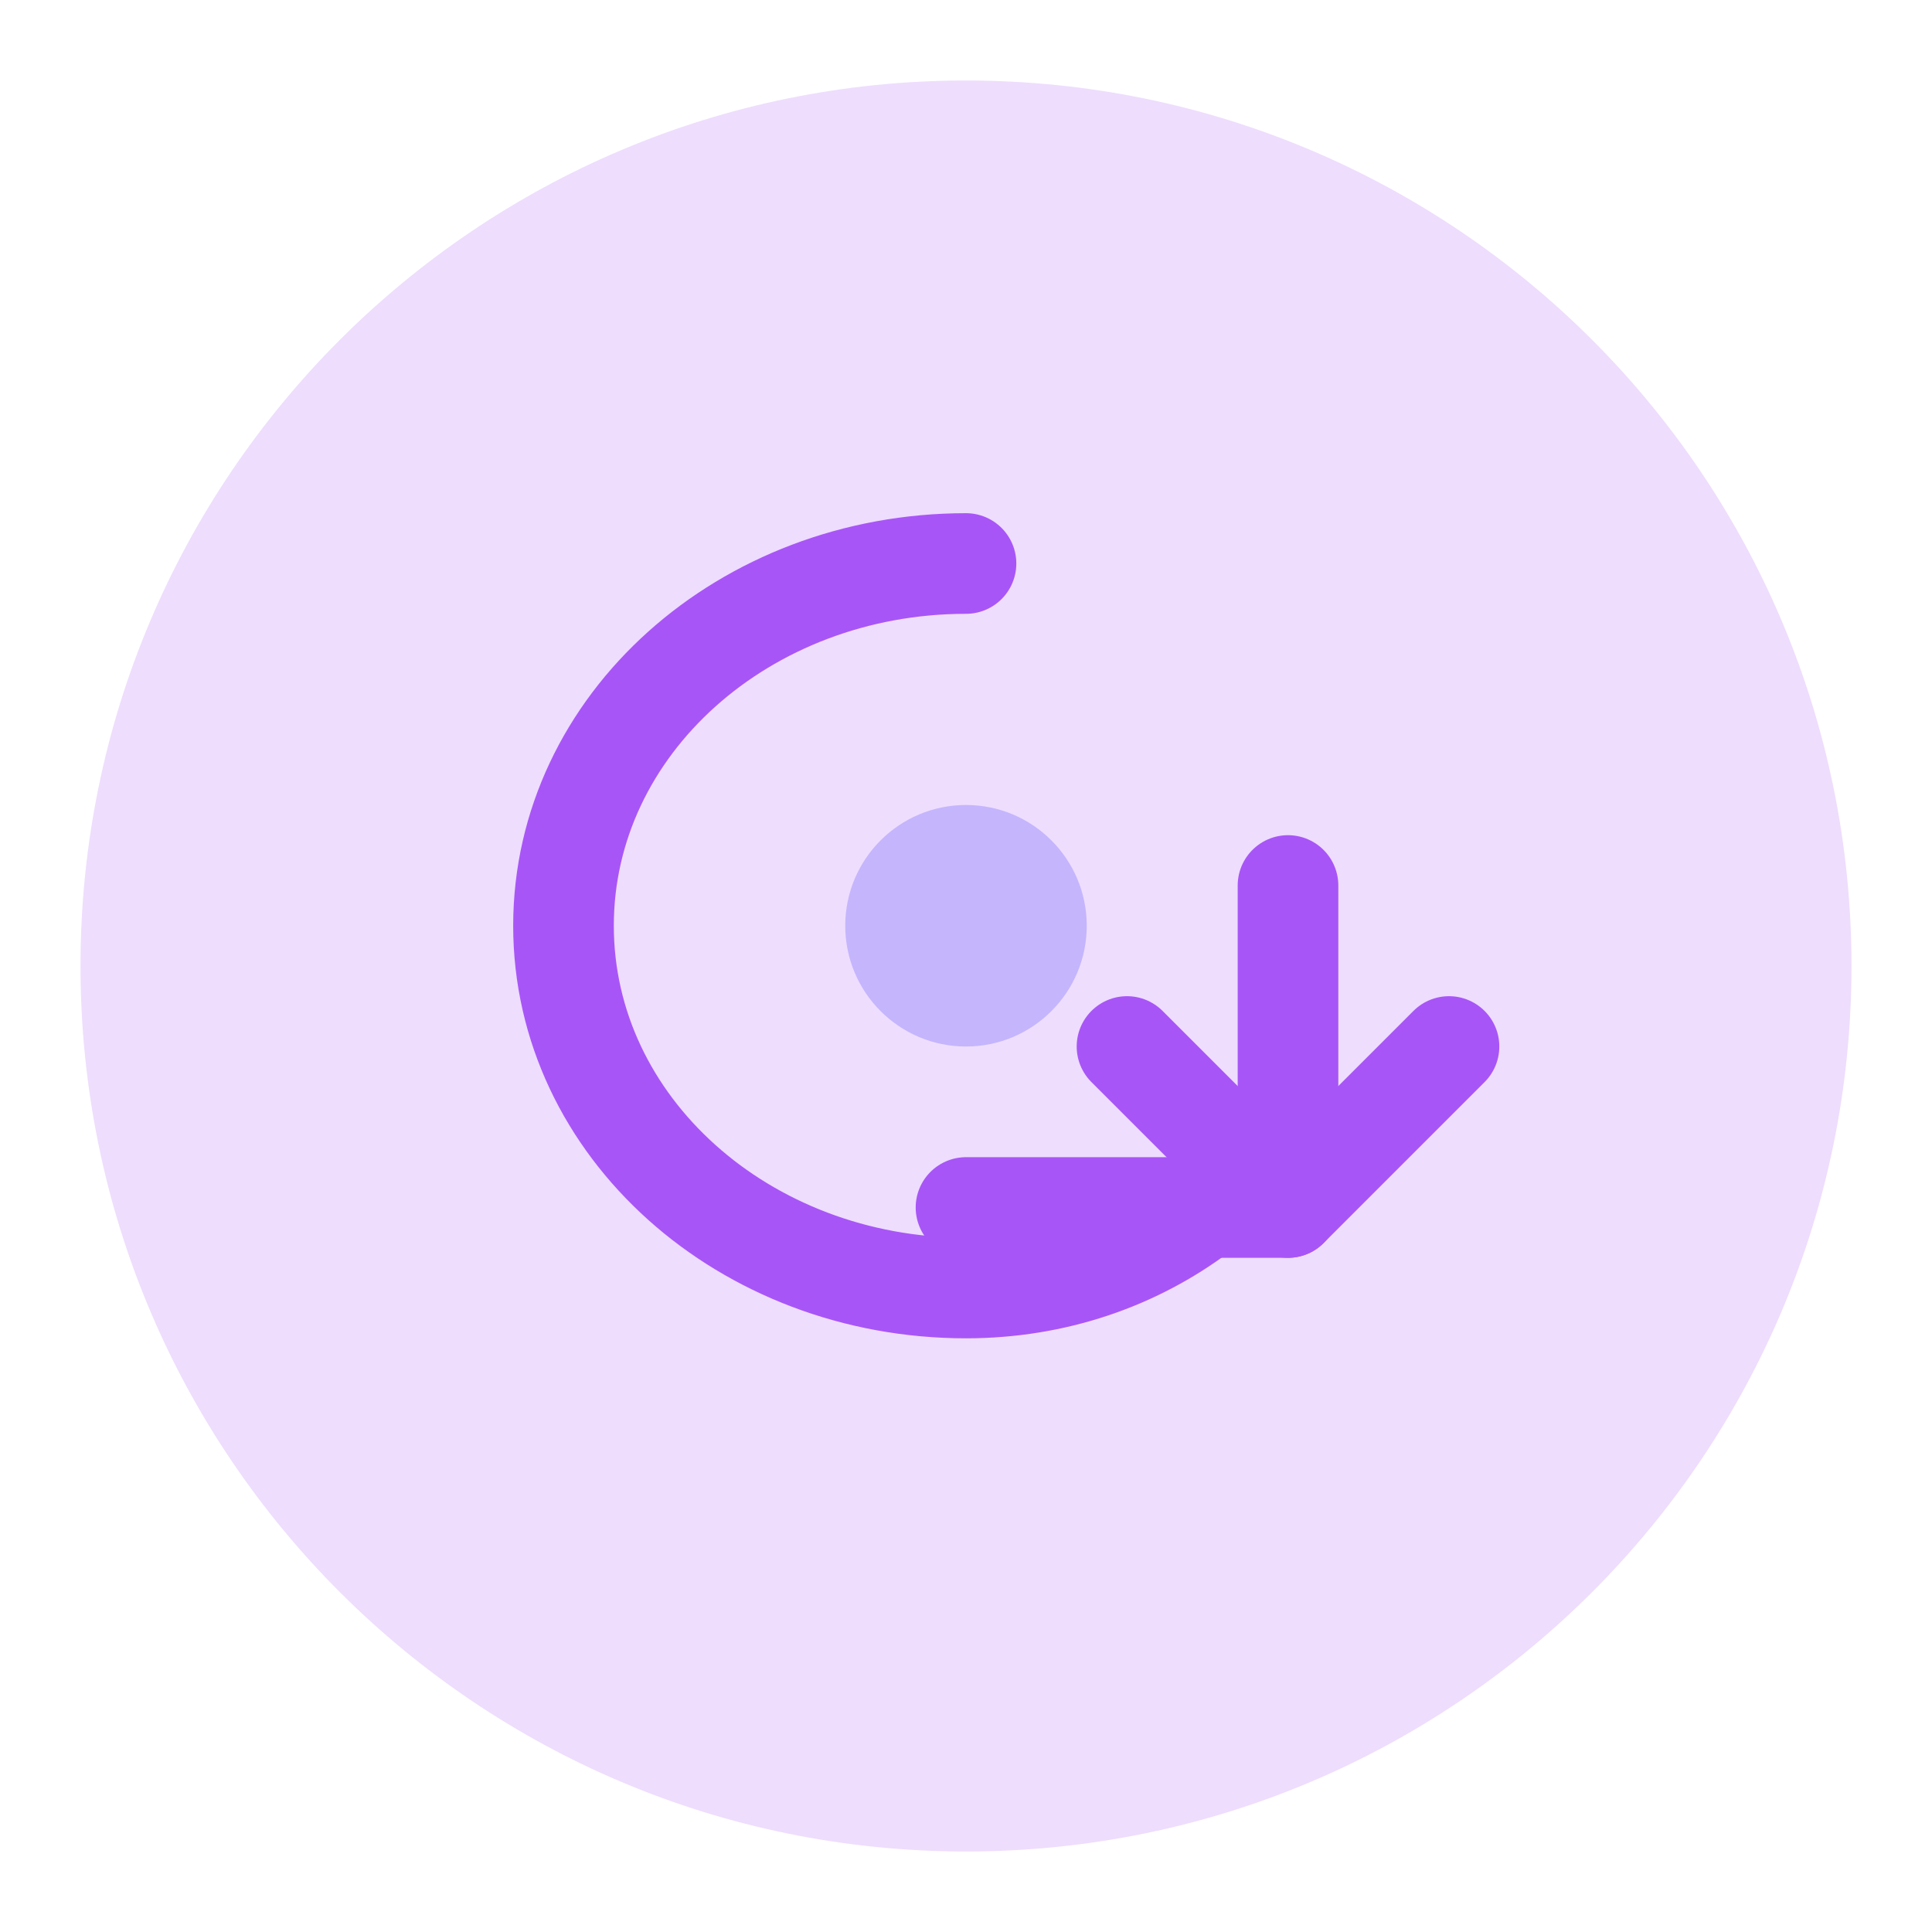
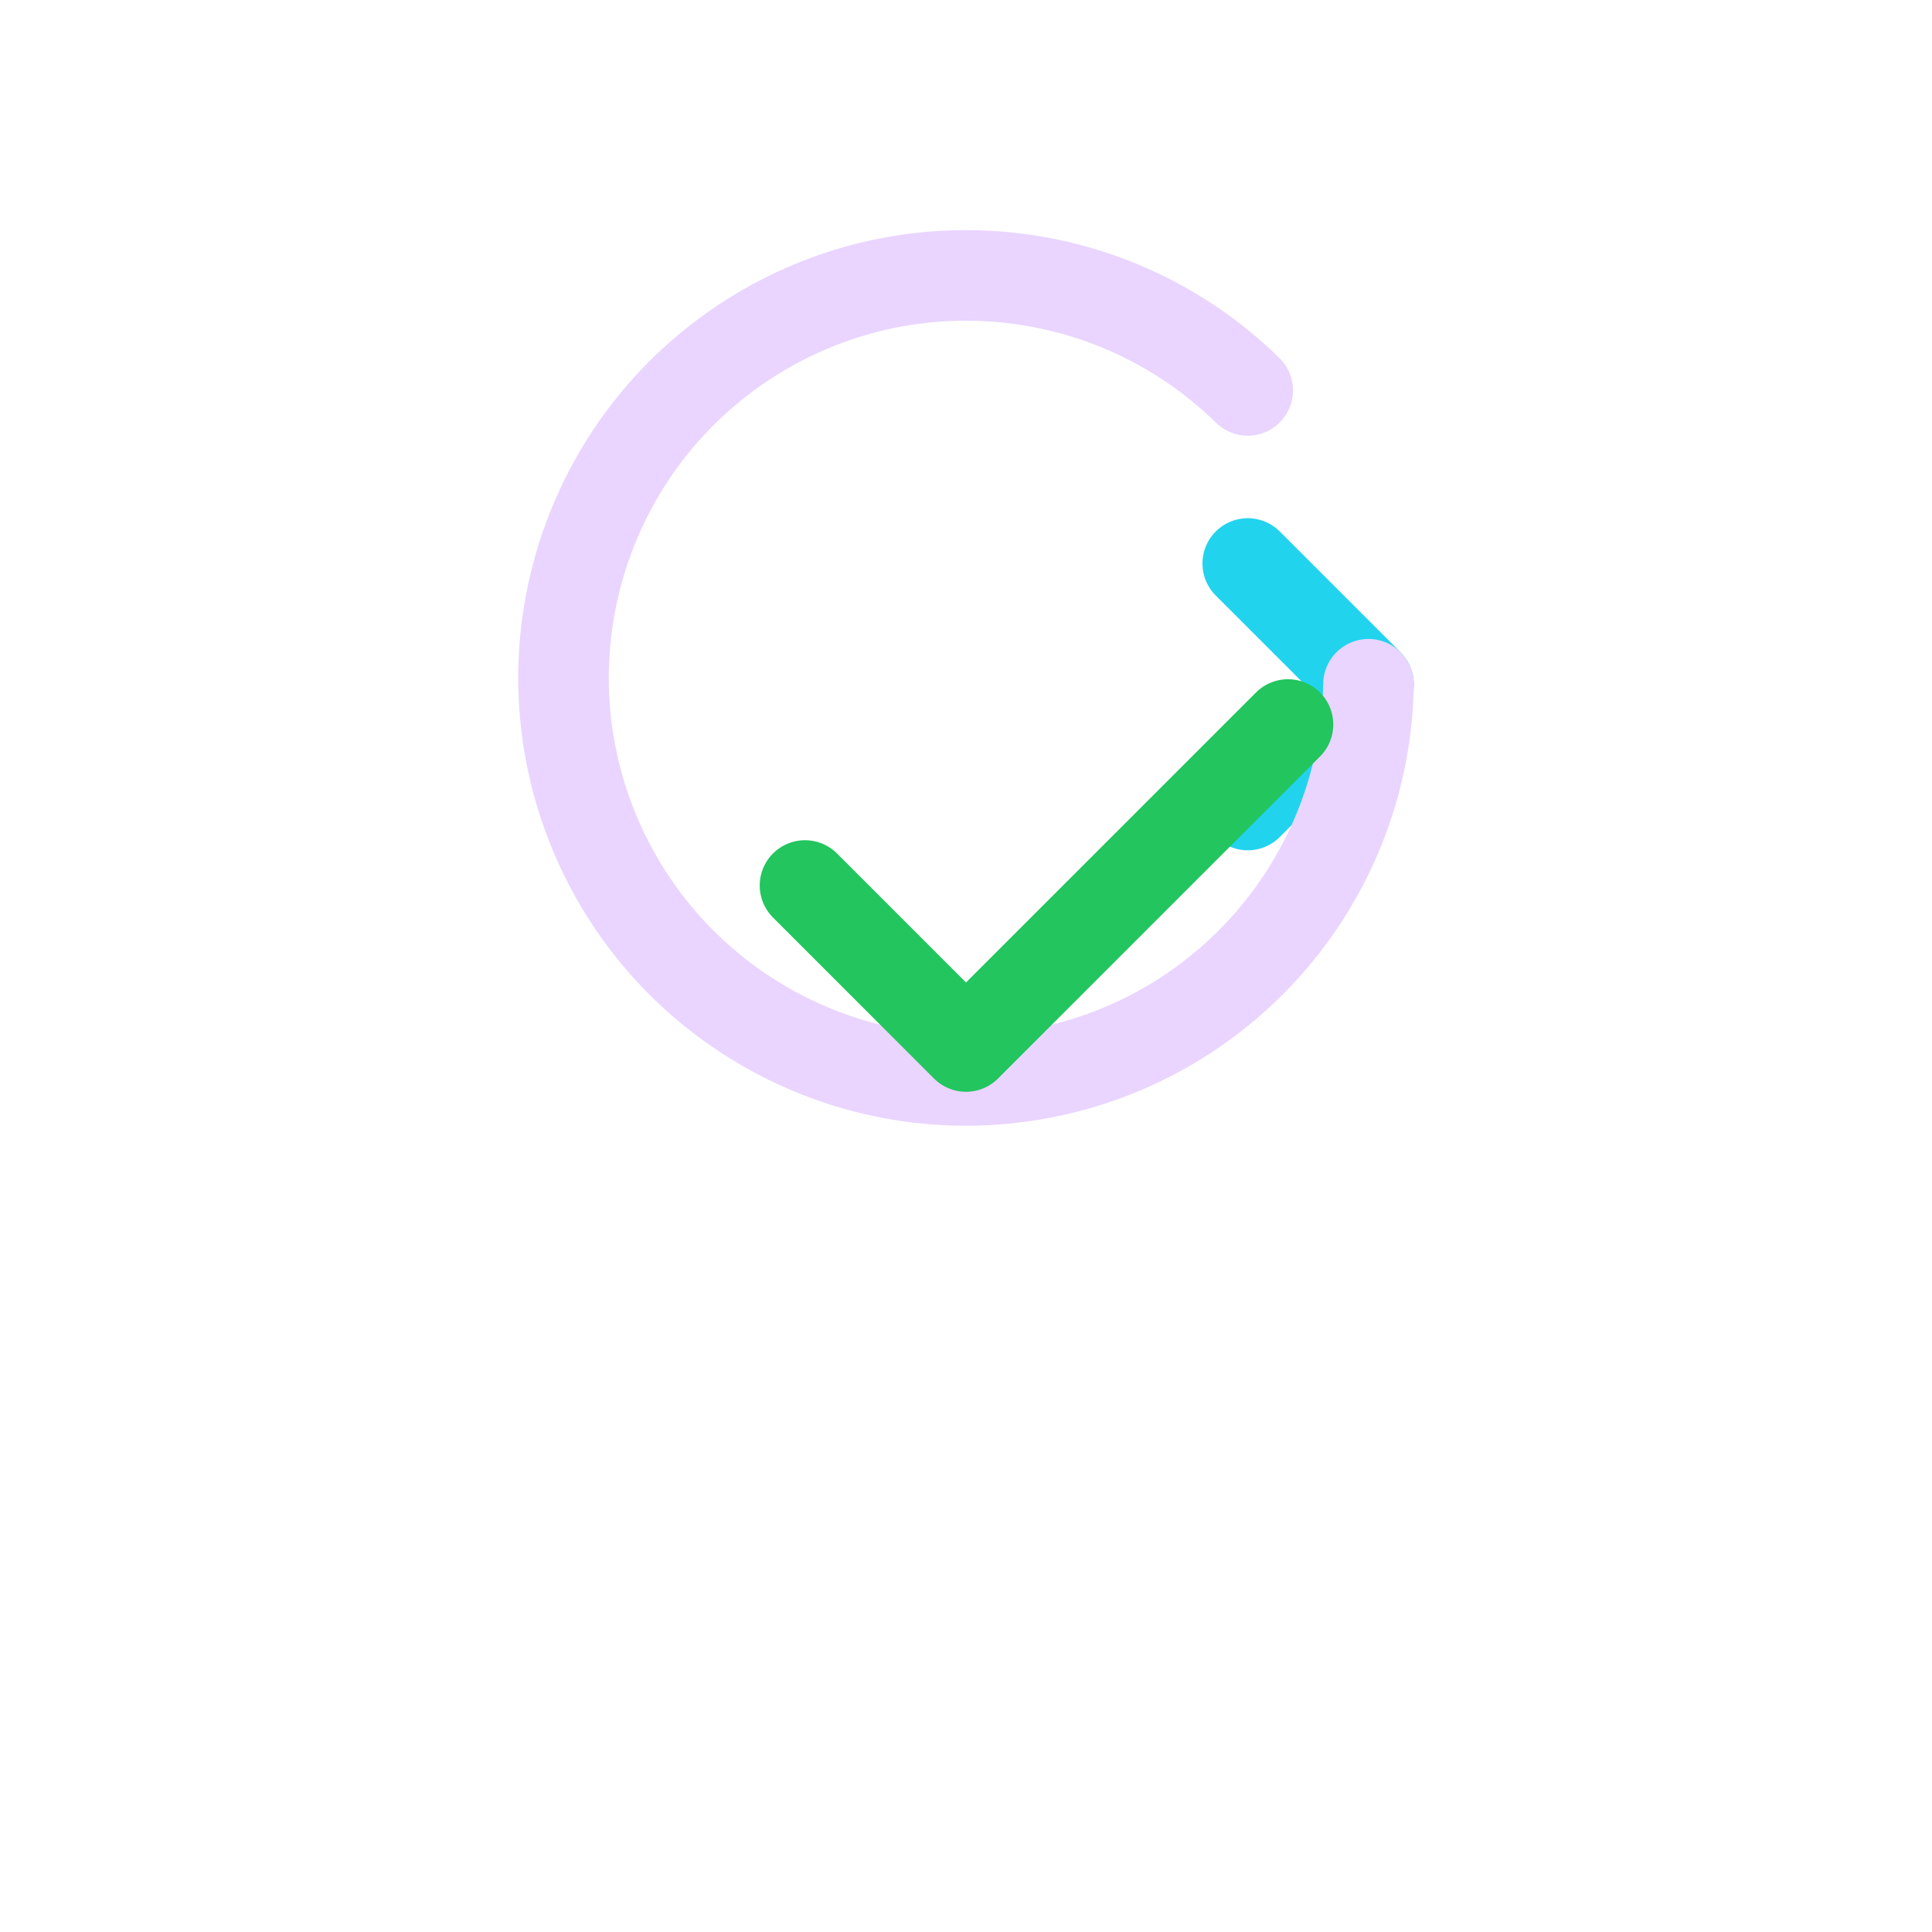
- <svg xmlns="http://www.w3.org/2000/svg" viewBox="0 0 48 48" fill="none" role="img">
-   <circle cx="24" cy="24" r="22" fill="#a855f7" opacity="0.2" />
-   <path d="M24 14c-5.5 0-10 4-10 9s4.5 9 10 9c2.2 0 4.2-.7 5.8-1.9" stroke="#a855f7" stroke-width="2.5" stroke-linecap="round" />
-   <path d="M28 26l4 4 4-4" stroke="#a855f7" stroke-width="2.5" stroke-linecap="round" stroke-linejoin="round" />
-   <path d="M32 22v8h-8" stroke="#a855f7" stroke-width="2.5" stroke-linecap="round" stroke-linejoin="round" />
-   <circle cx="24" cy="23" r="3" fill="#c4b5fd" />
+ <svg xmlns="http://www.w3.org/2000/svg" viewBox="0 0 48 48" fill="none" role="img" aria-hidden="true">
+   <path d="M31 14l3 3-3 3" stroke="#22d3ee" stroke-width="2.25" stroke-linecap="round" stroke-linejoin="round" />
+   <path d="M34 17a10 10 0 1 1-3-7.3" stroke="#e9d5ff" stroke-width="2.25" stroke-linecap="round" />
+   <path d="M20 22l4 4 8-8" stroke="#22c55e" stroke-width="2.25" stroke-linecap="round" stroke-linejoin="round" />
</svg>
